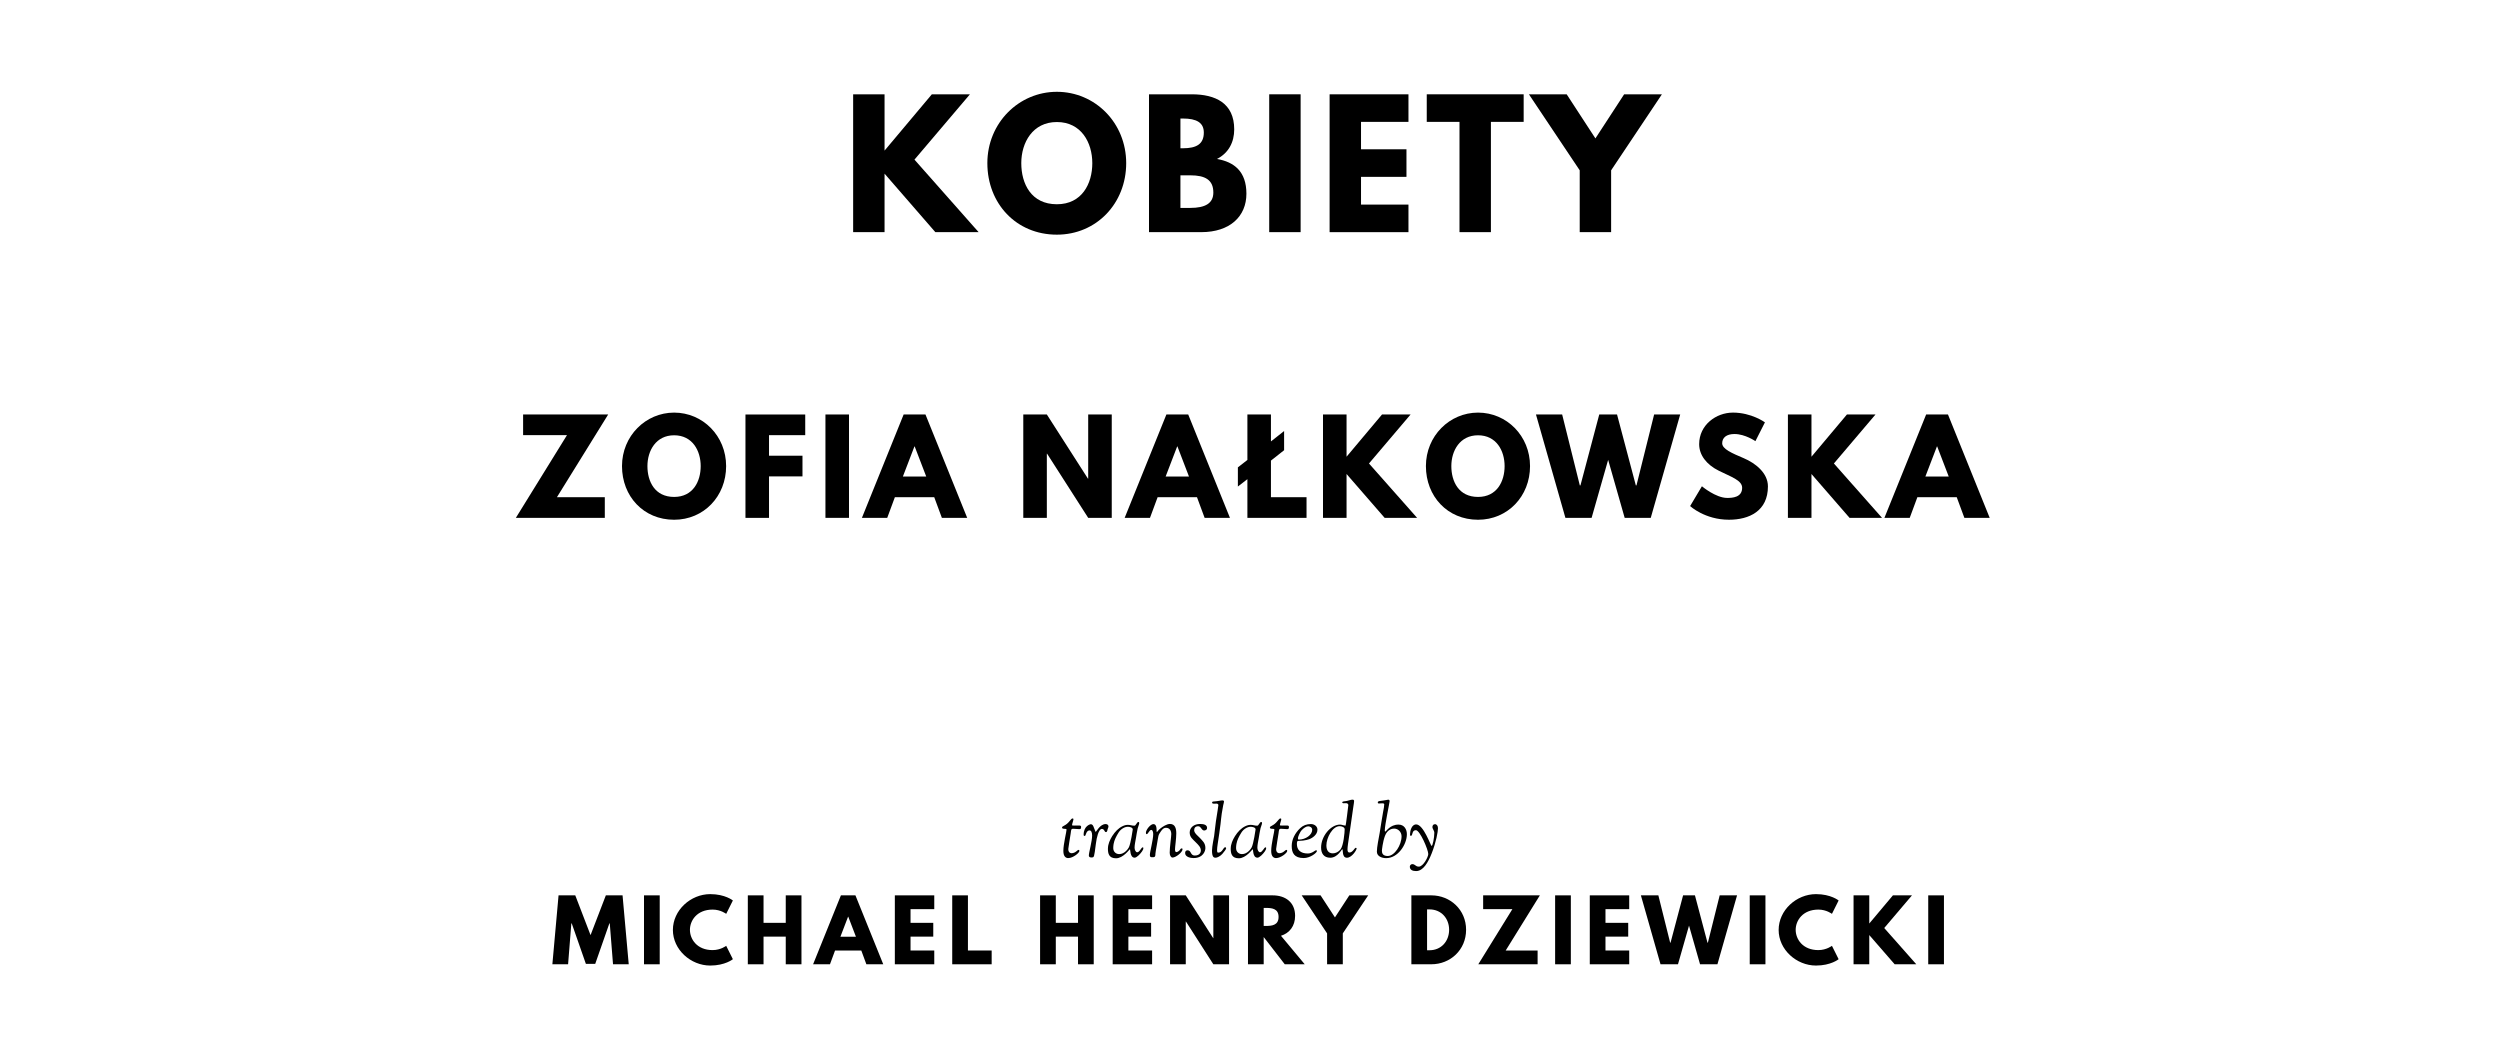
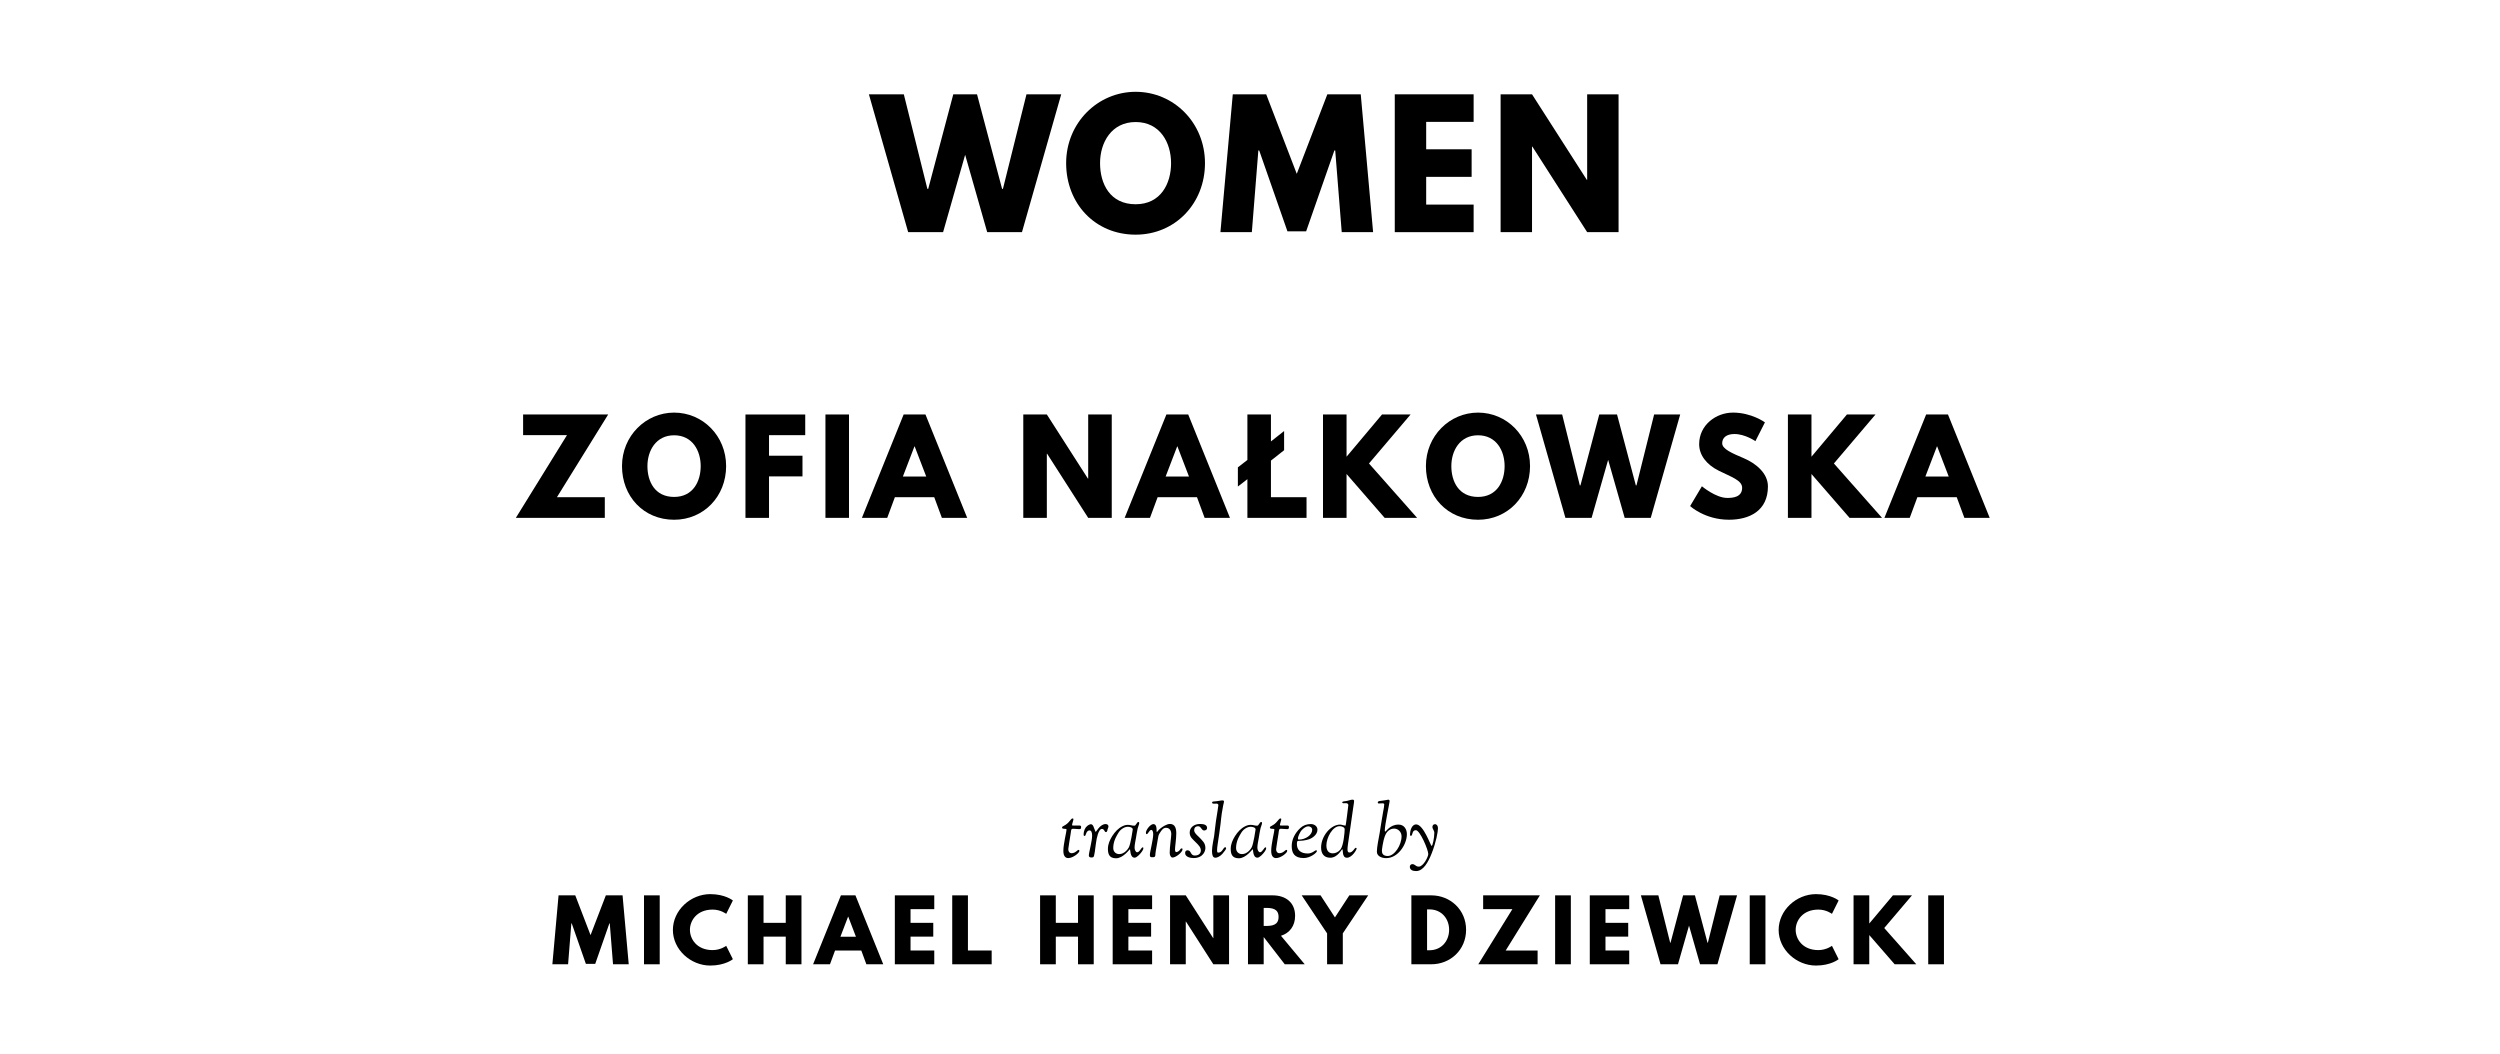
<svg xmlns="http://www.w3.org/2000/svg" version="1.1" viewBox="0 0 1400 590">
-   <g aria-label="KOBIETY">
-     <path d="M548.02,130.00l-24.23,0.00l-28.44-32.75l0.00,32.75l-17.59,0.00l0.00-77.19l17.59,0.00l0.00,31.53l26.48-31.53l21.33,0.00l-31.06,36.58z" />
-     <path d="M552.92,91.36c0.00-22.55,17.68-39.95,38.92-39.95c21.43,0.00,38.83,17.40,38.83,39.95s-16.65,40.05-38.83,40.05c-22.83,0.00-38.92-17.50-38.92-40.05z  M571.92,91.36c0.00,11.51,5.52,23.02,19.93,23.02c14.04,0.00,19.84-11.51,19.84-23.02s-6.18-23.02-19.84-23.02c-13.57,0.00-19.93,11.51-19.93,23.02z" />
-     <path d="M643.44,52.81l23.95,0.00c13.29,0.00,23.77,4.96,23.77,19.65c0.00,7.11-3.09,13.19-9.64,16.56c9.64,1.68,16.47,7.02,16.47,19.46c0.00,12.73-9.26,21.52-25.26,21.52l-29.29,0.00l0.00-77.19z  M661.04,83.03l1.40,0.00c7.58,0.00,11.70-2.34,11.70-8.80c0.00-5.52-4.02-7.86-11.70-7.86l-1.40,0.00l0.00,16.65z  M661.04,116.43l5.52,0.00c8.33,0.00,12.91-2.53,12.91-8.61c0.00-7.11-4.58-9.64-12.91-9.64l-5.52,0.00l0.00,18.25z" />
-     <path d="M728.35,52.81l0.00,77.19l-17.59,0.00l0.00-77.19l17.59,0.00z" />
-     <path d="M788.74,52.81l0.00,15.44l-26.57,0.00l0.00,15.35l25.45,0.00l0.00,15.44l-25.45,0.00l0.00,15.53l26.57,0.00l0.00,15.44l-44.16,0.00l0.00-77.19l44.16,0.00z" />
-     <path d="M798.98,68.25l0.00-15.44l54.27,0.00l0.00,15.44l-18.34,0.00l0.00,61.75l-17.59,0.00l0.00-61.75l-18.34,0.00z" />
-     <path d="M856.19,52.81l21.15,0.00l16.09,24.70l16.09-24.70l21.15,0.00l-28.44,42.57l0.00,34.62l-17.59,0.00l0.00-34.62z" />
+   <g aria-label="WOMEN">
+     <path d="M552.83,130.00l-12.35-43.32l-12.35,43.32l-19.56,0.00l-21.99-77.19l19.56,0.00l13.19,52.96l0.47,0.00l14.04-52.96l13.29,0.00l14.04,52.96l0.47,0.00l13.19-52.96l19.46,0.00l-21.99,77.19l-19.46,0.00z" />
+     <path d="M597.04,91.36c0.00-22.55,17.68-39.95,38.92-39.95c21.43,0.00,38.83,17.40,38.83,39.95s-16.65,40.05-38.83,40.05c-22.83,0.00-38.92-17.50-38.92-40.05z  M616.03,91.36c0.00,11.51,5.52,23.02,19.93,23.02c14.04,0.00,19.84-11.51,19.84-23.02s-6.18-23.02-19.84-23.02c-13.57,0.00-19.93,11.51-19.93,23.02z" />
+     <path d="M751.37,130.00l-3.65-45.75l-0.47,0.00l-15.81,45.29l-10.48,0.00l-15.81-45.29l-0.47,0.00l-3.65,45.75l-17.59,0.00l6.92-77.19l18.71,0.00l17.12,44.54l17.12-44.54l18.71,0.00l6.92,77.19l-17.59,0.00z" />
+     <path d="M825.23,52.81l0.00,15.44l-26.57,0.00l0.00,15.35l25.45,0.00l0.00,15.44l-25.45,0.00l0.00,15.53l26.57,0.00l0.00,15.44l-44.16,0.00l0.00-77.19l44.16,0.00z" />
+     <path d="M857.93,82.09l0.00,47.91l-17.59,0.00l0.00-77.19l17.59,0.00l30.69,47.91l0.19,0.00l0.00-47.91l17.59,0.00l0.00,77.19l-17.59,0.00l-30.69-47.91l-0.19,0.00z" />
  </g>
  <g aria-label="ZOFIA NAŁKOWSKA">
    <path d="M340.58,232.11l-28.70,46.32l26.81,0.00l0.00,11.58l-49.82,0.00l28.63-46.32l-24.56,0.00l0.00-11.58l47.65,0.00z" />
    <path d="M348.32,261.02c0.00-16.91,13.26-29.96,29.19-29.96c16.07,0.00,29.12,13.05,29.12,29.96s-12.49,30.04-29.12,30.04c-17.12,0.00-29.19-13.12-29.19-30.04z  M362.56,261.02c0.00,8.63,4.14,17.26,14.95,17.26c10.53,0.00,14.88-8.63,14.88-17.26s-4.63-17.26-14.88-17.26c-10.18,0.00-14.95,8.63-14.95,17.26z" />
    <path d="M450.93,232.11l0.00,11.58l-20.28,0.00l0.00,11.51l18.74,0.00l0.00,11.58l-18.74,0.00l0.00,23.23l-13.19,0.00l0.00-57.89l33.47,0.00z" />
    <path d="M475.44,232.11l0.00,57.89l-13.19,0.00l0.00-57.89l13.19,0.00z" />
    <path d="M518.26,232.11l23.37,57.89l-14.18,0.00l-4.28-11.58l-22.04,0.00l-4.28,11.58l-14.18,0.00l23.37-57.89l12.21,0.00z  M518.68,266.84l-6.46-16.84l-0.14,0.00l-6.46,16.84l13.05,0.00z" />
    <path d="M586.23,254.07l0.00,35.93l-13.19,0.00l0.00-57.89l13.19,0.00l23.02,35.93l0.14,0.00l0.00-35.93l13.19,0.00l0.00,57.89l-13.19,0.00l-23.02-35.93l-0.14,0.00z" />
    <path d="M665.40,232.11l23.37,57.89l-14.18,0.00l-4.28-11.58l-22.04,0.00l-4.28,11.58l-14.18,0.00l23.37-57.89l12.21,0.00z  M665.82,266.84l-6.46-16.84l-0.14,0.00l-6.46,16.84l13.05,0.00z" />
    <path d="M693.21,272.46l0.00-10.74l5.33-4.14l0.00-25.47l13.19,0.00l0.00,15.09l7.37-5.82l0.00,10.74l-7.37,5.82l0.00,20.49l19.93,0.00l0.00,11.58l-33.12,0.00l0.00-21.68z" />
    <path d="M793.58,290.00l-18.18,0.00l-21.33-24.56l0.00,24.56l-13.19,0.00l0.00-57.89l13.19,0.00l0.00,23.65l19.86-23.65l16.00,0.00l-23.30,27.44z" />
    <path d="M798.51,261.02c0.00-16.91,13.26-29.96,29.19-29.96c16.07,0.00,29.12,13.05,29.12,29.96s-12.49,30.04-29.12,30.04c-17.12,0.00-29.19-13.12-29.19-30.04z  M812.75,261.02c0.00,8.63,4.14,17.26,14.95,17.26c10.53,0.00,14.88-8.63,14.88-17.26s-4.63-17.26-14.88-17.26c-10.18,0.00-14.95,8.63-14.95,17.26z" />
    <path d="M909.82,290.00l-9.26-32.49l-9.26,32.49l-14.67,0.00l-16.49-57.89l14.67,0.00l9.89,39.72l0.35,0.00l10.53-39.72l9.96,0.00l10.53,39.72l0.35,0.00l9.89-39.72l14.60,0.00l-16.49,57.89l-14.60,0.00z" />
    <path d="M970.40,231.05c10.53,0.00,17.96,5.47,17.96,5.47l-5.33,10.53s-5.75-4.00-11.72-4.00c-4.49,0.00-6.88,2.04-6.88,5.19c0.00,3.23,5.47,5.54,12.07,8.35c6.46,2.74,13.54,8.21,13.54,15.79c0.00,13.82-10.53,18.67-21.82,18.67c-13.54,0.00-21.75-7.65-21.75-7.65l6.60-11.09s7.72,6.53,14.18,6.53c2.88,0.00,8.35-0.28,8.35-5.68c0.00-4.21-6.18-6.11-13.05-9.54c-6.95-3.44-11.02-8.84-11.02-14.88c0.00-10.81,9.54-17.68,18.88-17.68z" />
    <path d="M1053.93,290.00l-18.18,0.00l-21.33-24.56l0.00,24.56l-13.19,0.00l0.00-57.89l13.19,0.00l0.00,23.65l19.86-23.65l16.00,0.00l-23.30,27.44z" />
    <path d="M1090.86,232.11l23.37,57.89l-14.18,0.00l-4.28-11.58l-22.04,0.00l-4.28,11.58l-14.18,0.00l23.37-57.89l12.21,0.00z  M1091.28,266.84l-6.46-16.84l-0.14,0.00l-6.46,16.84l13.05,0.00z" />
  </g>
  <g aria-label="translated by">
    <path d="M594.73,463.42c0.00-0.85,1.62-0.81,3.49-2.76c1.70-1.79,1.79-2.34,2.47-2.34c0.21,0.00,0.43,0.13,0.43,0.51c0.00,0.55-0.77,2.55-0.77,3.19c0.00,0.26,0.09,0.30,1.49,0.30c1.66,0.00,2.00-0.04,2.47-0.04c0.89,0.00,1.11,0.30,1.11,0.81c0.00,0.98-0.26,1.23-1.02,1.23c-0.68,0.00-2.51-0.21-3.44-0.21c-1.23,0.00-1.11,0.77-1.36,2.51c-0.38,2.64-1.36,8.16-1.36,8.84c0.00,2.25,1.57,2.34,1.74,2.34c2.34,0.00,3.32-1.87,4.00-1.87c0.13,0.00,0.47,0.00,0.47,0.60c0.00,1.11-3.61,4.00-6.25,4.00c-1.15,0.00-2.72-0.68-2.72-4.00c0.00-3.91,1.79-10.80,1.79-11.94c0.00-0.89-2.51,0.04-2.51-1.15z" />
    <path d="M606.84,467.42c0.00-4.85,3.61-5.87,4.00-5.87c0.89,0.00,1.32,0.81,1.57,1.49c1.06,2.76,1.11,2.81,1.19,2.81c0.30,0.00,2.42-4.38,5.57-4.38c1.11,0.00,1.57,0.72,1.57,1.32c0.00,0.55-0.34,1.11-0.47,1.57c-0.09,0.30-0.17,1.62-0.94,1.62c-0.94,0.00-0.77-1.79-2.30-1.79c-1.91,0.00-2.98,5.57-3.19,7.35l-0.21,1.40c-0.94,7.23-0.85,7.23-2.38,7.23l-0.21,0.00c-0.43,0.00-1.28-0.09-1.28-1.11c0.00-1.70,1.83-7.95,1.83-11.14c0.00-2.13-0.68-2.89-1.45-2.89c-1.74,0.00-2.08,2.55-2.34,2.85c-0.13,0.13-0.26,0.26-0.47,0.26c-0.17,0.00-0.51-0.13-0.51-0.72z" />
    <path d="M620.45,475.15c0.00-2.38,1.06-4.80,2.38-6.93c1.53-2.42,3.49-4.46,5.74-5.53c1.15-0.55,2.00-0.77,3.10-0.77c1.32,0.00,2.21,0.47,3.61,0.47c0.85,0.00,1.36-2.08,2.21-2.08c0.26,0.00,0.47,0.17,0.47,0.64c0.00,0.68-0.55,1.70-0.85,2.93c-0.38,1.57-0.64,3.53-0.98,5.44c-0.34,1.87-0.77,3.83-0.77,5.44c0.00,1.11,0.64,2.51,1.45,2.51c1.40,0.00,2.30-2.76,3.10-2.76c0.34,0.00,0.38,0.30,0.38,0.47c0.00,0.43-0.21,1.06-0.77,1.83c-1.06,1.53-2.98,3.49-4.12,3.49c-2.72,0.00-2.34-4.76-2.64-4.76c-0.21,0.00-3.74,5.10-7.78,5.10s-4.55-2.72-4.55-5.48z  M623.42,474.90c0.00,2.13,1.53,3.40,3.32,3.40c3.06,0.00,5.06-3.06,5.44-3.83c1.02-2.04,2.17-9.86,2.17-9.99c0.00-1.19-1.91-1.49-2.81-1.49c-1.74,0.00-4.00,1.28-5.27,3.44c-1.23,2.04-2.25,3.95-2.64,6.16c-0.13,0.77-0.21,1.53-0.21,2.30z" />
    <path d="M641.70,466.35c0.00-1.66,2.55-4.85,4.17-4.85c2.47,0.00,1.57,4.46,1.96,4.46c0.26,0.00,0.55-0.94,2.13-2.13c1.15-0.89,3.40-2.42,5.19-2.42c2.98,0.00,3.57,2.64,3.57,5.31c0.00,2.98-0.72,7.48-0.72,8.93c0.00,1.19,0.34,1.53,0.81,1.53c0.72,0.00,1.70-0.94,1.70-0.94c0.51-0.64,0.68-1.15,1.32-1.15c0.30,0.00,0.38,0.26,0.38,0.51c0.00,1.66-3.74,4.63-5.61,4.63c-0.85,0.00-1.57-1.19-1.57-2.68c0.00-3.23,0.89-8.93,0.89-10.50c0.00-0.68-0.21-3.49-2.98-3.49c-0.98,0.00-1.79,0.47-2.76,1.87c-1.83,2.59-1.32,2.21-2.34,7.69c-1.06,5.74-0.77,5.23-0.85,5.82c-0.13,0.94-0.47,1.11-1.57,1.11c-1.15,0.00-1.49-0.09-1.49-1.32c0.00-1.79,1.87-8.37,1.87-11.65c0.00-1.49-0.55-2.34-0.98-2.34c-1.32,0.00-1.79,2.38-2.72,2.38c-0.30,0.00-0.38-0.34-0.38-0.81z" />
    <path d="M663.68,477.70c0.00-1.32,0.85-1.53,1.36-1.53c2.17,0.00,1.45,2.93,4.04,2.93c3.10,0.00,3.40-2.21,3.40-2.72c0.00-2.00-1.40-3.23-2.93-4.76c-1.70-1.74-3.32-2.85-3.32-5.40c0.00-2.85,2.47-4.80,5.78-4.80c2.30,0.00,3.95,0.55,3.95,2.21c0.00,1.32-1.40,1.45-1.62,1.45c-1.53,0.00-1.70-2.38-3.36-2.38c-1.62,0.00-2.25,0.98-2.25,2.25c0.00,1.62,2.34,3.36,3.36,4.46c1.32,1.49,2.93,2.68,2.93,5.53c0.00,1.53-1.19,5.57-6.63,5.57c-1.66,0.00-4.72-0.55-4.72-2.81z" />
    <path d="M678.72,476.34c0.00-2.42,1.11-7.44,1.19-8.12c0.38-2.68,0.60-5.70,1.02-8.42c0.72-4.59,1.36-8.42,1.36-8.93s-0.43-0.85-1.06-0.85s-0.72,0.04-1.23,0.04c-0.85,0.00-1.23-0.13-1.23-0.60c0.00-0.21,0.09-0.55,0.64-0.60c3.10-0.21,4.04-0.64,5.14-0.64c0.68,0.00,0.89,0.26,0.89,0.68c0.00,0.60-0.30,1.15-0.43,1.96c-1.57,8.25-0.85,6.67-2.21,15.81c-0.72,5.02-1.23,7.69-1.23,9.14s0.13,1.66,0.68,1.66c2.34,0.00,2.76-3.02,3.87-3.02c0.30,0.00,0.51,0.26,0.51,0.68s-1.11,1.87-2.13,3.06c-1.11,1.28-2.89,2.13-3.70,2.13c-0.85,0.00-2.08,0.00-2.08-4.00z" />
    <path d="M689.22,475.15c0.00-2.38,1.06-4.80,2.38-6.93c1.53-2.42,3.49-4.46,5.74-5.53c1.15-0.55,2.00-0.77,3.10-0.77c1.32,0.00,2.21,0.47,3.61,0.47c0.85,0.00,1.36-2.08,2.21-2.08c0.26,0.00,0.47,0.17,0.47,0.64c0.00,0.68-0.55,1.70-0.85,2.93c-0.38,1.57-0.64,3.53-0.98,5.44c-0.34,1.87-0.77,3.83-0.77,5.44c0.00,1.11,0.64,2.51,1.45,2.51c1.40,0.00,2.30-2.76,3.10-2.76c0.34,0.00,0.38,0.30,0.38,0.47c0.00,0.43-0.21,1.06-0.77,1.83c-1.06,1.53-2.98,3.49-4.12,3.49c-2.72,0.00-2.34-4.76-2.64-4.76c-0.21,0.00-3.74,5.10-7.78,5.10s-4.55-2.72-4.55-5.48z  M692.20,474.90c0.00,2.13,1.53,3.40,3.32,3.40c3.06,0.00,5.06-3.06,5.44-3.83c1.02-2.04,2.17-9.86,2.17-9.99c0.00-1.19-1.91-1.49-2.81-1.49c-1.74,0.00-4.00,1.28-5.27,3.44c-1.23,2.04-2.25,3.95-2.64,6.16c-0.13,0.77-0.21,1.53-0.21,2.30z" />
    <path d="M711.12,463.42c0.00-0.85,1.62-0.81,3.49-2.76c1.70-1.79,1.79-2.34,2.47-2.34c0.21,0.00,0.43,0.13,0.43,0.51c0.00,0.55-0.77,2.55-0.77,3.19c0.00,0.26,0.09,0.30,1.49,0.30c1.66,0.00,2.00-0.04,2.47-0.04c0.89,0.00,1.11,0.30,1.11,0.81c0.00,0.98-0.26,1.23-1.02,1.23c-0.68,0.00-2.51-0.21-3.44-0.21c-1.23,0.00-1.11,0.77-1.36,2.51c-0.38,2.64-1.36,8.16-1.36,8.84c0.00,2.25,1.57,2.34,1.74,2.34c2.34,0.00,3.32-1.87,4.00-1.87c0.13,0.00,0.47,0.00,0.47,0.60c0.00,1.11-3.61,4.00-6.25,4.00c-1.15,0.00-2.72-0.68-2.72-4.00c0.00-3.91,1.79-10.80,1.79-11.94c0.00-0.89-2.51,0.04-2.51-1.15z" />
    <path d="M723.36,473.75c0.00-3.66,1.87-7.31,4.80-10.03c1.57-1.49,3.53-2.25,5.91-2.25c2.00,0.00,3.70,1.28,3.70,3.15c0.00,3.06-3.32,4.80-4.12,5.14c-0.38,0.17-2.68,1.11-6.67,1.15c-0.60,0.00-0.72,0.64-0.72,1.74c0.00,3.19,1.91,5.31,6.12,5.31c2.42,0.00,4.12-1.83,4.59-1.83c0.34,0.00,0.51,0.17,0.51,0.43c0.00,0.98-3.70,3.95-7.40,3.95c-5.40,0.00-6.72-2.98-6.72-6.76z  M726.84,469.33c0.00,0.30,0.09,0.85,0.38,0.85c4.12,0.00,7.61-2.76,7.61-5.44c0.00-1.62-1.53-2.00-2.25-2.00c-1.06,0.00-2.38,0.85-3.49,2.00c-1.28,1.32-2.25,4.04-2.25,4.59z" />
    <path d="M739.81,474.69c0.00-6.59,5.53-12.92,10.58-12.92c1.11,0.00,1.96,0.55,3.15,0.55c0.13,0.00,1.53-11.18,1.53-11.48c0.00-0.64-0.60-1.06-1.23-1.06c-0.47,0.00-1.45,0.04-1.49,0.04c-0.43,0.00-0.68-0.17-0.68-0.47c0.00-0.72,1.49-0.55,2.68-0.85c2.38-0.60,2.13-0.68,3.27-0.68c0.38,0.00,0.68,0.34,0.68,0.72c0.00,1.11-0.43,2.47-2.81,19.85c-0.47,3.23-0.89,5.91-0.89,7.18c0.00,0.94,0.13,1.83,1.11,1.83c1.87,0.00,2.85-2.64,3.53-2.64c0.34,0.00,0.47,0.21,0.47,0.38c0.00,0.89-2.68,5.19-5.44,5.19c-2.98,0.00-2.00-4.76-2.59-4.76c-0.38,0.00-2.55,4.76-6.76,4.76c-3.61,0.00-5.10-2.47-5.10-5.65z  M742.78,473.50c0.00,2.47,1.02,4.38,3.61,4.38c1.53,0.00,3.19-0.81,4.29-2.21c1.70-2.13,2.34-9.61,2.34-11.31c0.00-1.15-1.70-1.70-2.85-1.70c-3.91,0.00-7.40,6.38-7.40,10.84z" />
    <path d="M771.05,476.98c0.00-2.72,0.98-7.14,1.57-10.58c0.77-4.42,1.28-8.54,1.91-11.69c0.38-1.83,0.64-3.32,0.64-4.34c0.00-0.21-0.21-0.51-1.06-0.51c-0.64,0.00-1.11,0.09-1.74,0.09c-0.47,0.00-0.81,0.00-0.81-0.60c0.00-0.85,1.19-0.81,3.15-1.06c1.66-0.21,2.42-0.47,2.68-0.47c0.47,0.00,0.81,0.30,0.81,0.77c0.00,0.77-2.72,13.43-2.72,16.49c0.00,0.30,0.13,0.64,0.21,0.64c0.60,0.00,2.59-3.95,7.48-3.95c3.19,0.00,4.68,2.64,4.68,5.40c0.00,5.78-5.02,13.39-11.60,13.39c-2.51,0.00-5.19-1.11-5.19-3.57z  M773.86,476.47c0.00,1.45,0.64,2.89,3.27,2.89c3.83,0.00,7.74-6.12,7.74-11.01c0.00-2.38-1.83-4.34-4.17-4.34c-1.02,0.00-3.78,0.43-5.14,4.12c-1.23,3.36-1.70,7.91-1.70,8.33z" />
    <path d="M789.50,485.31c0.00-0.72,0.64-1.40,1.36-1.40c1.70,0.00,1.74,1.40,3.70,1.40c2.47,0.00,5.27-5.44,5.27-7.06c0.00-2.38-4.68-13.35-6.93-13.35c-2.47,0.00-1.57,3.19-2.85,3.19c-0.26,0.00-0.43-0.21-0.43-0.94c0.00-1.79,0.85-5.48,3.44-5.48c4.12,0.00,8.16,12.07,8.63,12.07c0.60,0.00,1.53-4.55,1.53-7.40c0.00-1.23-1.06-2.08-1.06-3.23c0.00-0.77,0.43-1.57,1.45-1.57c0.94,0.00,1.66,0.94,1.66,2.25c0.00,1.91-1.02,7.78-3.53,14.11c-2.00,5.06-4.72,9.90-8.71,9.90c-1.83,0.00-3.53-0.55-3.53-2.51z" />
  </g>
  <g aria-label="MICHAEL HENRY DZIEWICKI">
    <path d="M343.29,540.00l-1.82-22.88l-0.23,0.00l-7.91,22.64l-5.24,0.00l-7.91-22.64l-0.23,0.00l-1.82,22.88l-8.80,0.00l3.46-38.60l9.36,0.00l8.56,22.27l8.56-22.27l9.36,0.00l3.46,38.60l-8.80,0.00z" />
    <path d="M369.44,501.40l0.00,38.60l-8.80,0.00l0.00-38.60l8.80,0.00z" />
    <path d="M399.09,532.05c4.49,0.00,7.58-2.39,7.58-2.39l3.74,7.49s-4.30,3.56-12.68,3.56c-10.90,0.00-20.91-8.89-20.91-19.93c0.00-11.09,9.96-20.07,20.91-20.07c8.37,0.00,12.68,3.56,12.68,3.56l-3.74,7.49s-3.09-2.39-7.58-2.39c-8.84,0.00-12.73,6.18-12.73,11.32c0.00,5.19,3.88,11.37,12.73,11.37z" />
    <path d="M427.58,524.51l0.00,15.49l-8.80,0.00l0.00-38.60l8.80,0.00l0.00,15.39l12.44,0.00l0.00-15.39l8.80,0.00l0.00,38.60l-8.80,0.00l0.00-15.49l-12.44,0.00z" />
    <path d="M479.04,501.40l15.58,38.60l-9.45,0.00l-2.85-7.72l-14.69,0.00l-2.85,7.72l-9.45,0.00l15.58-38.60l8.14,0.00z  M479.32,524.56l-4.30-11.23l-0.09,0.00l-4.30,11.23l8.70,0.00z" />
    <path d="M523.19,501.40l0.00,7.72l-13.29,0.00l0.00,7.67l12.73,0.00l0.00,7.72l-12.73,0.00l0.00,7.77l13.29,0.00l0.00,7.72l-22.08,0.00l0.00-38.60l22.08,0.00z" />
    <path d="M542.04,501.40l0.00,30.88l13.29,0.00l0.00,7.72l-22.08,0.00l0.00-38.60l8.80,0.00z" />
    <path d="M591.25,524.51l0.00,15.49l-8.80,0.00l0.00-38.60l8.80,0.00l0.00,15.39l12.44,0.00l0.00-15.39l8.80,0.00l0.00,38.60l-8.80,0.00l0.00-15.49l-12.44,0.00z" />
    <path d="M645.18,501.40l0.00,7.72l-13.29,0.00l0.00,7.67l12.73,0.00l0.00,7.72l-12.73,0.00l0.00,7.77l13.29,0.00l0.00,7.72l-22.08,0.00l0.00-38.60l22.08,0.00z" />
    <path d="M664.03,516.05l0.00,23.95l-8.80,0.00l0.00-38.60l8.80,0.00l15.35,23.95l0.09,0.00l0.00-23.95l8.80,0.00l0.00,38.60l-8.80,0.00l-15.35-23.95l-0.09,0.00z" />
    <path d="M698.88,501.40l13.80,0.00c7.16,0.00,12.58,3.88,12.58,11.46c0.00,5.80-3.18,9.68-7.91,11.18l13.29,15.95l-11.18,0.00l-11.79-15.25l0.00,15.25l-8.80,0.00l0.00-38.60z  M707.67,518.53l1.03,0.00c3.32,0.00,7.30-0.23,7.30-5.05s-3.98-5.05-7.30-5.05l-1.03,0.00l0.00,10.11z" />
    <path d="M728.95,501.40l10.57,0.00l8.05,12.35l8.05-12.35l10.57,0.00l-14.22,21.29l0.00,17.31l-8.80,0.00l0.00-17.31z" />
    <path d="M790.37,501.40l11.18,0.00c10.57,0.00,19.46,8.05,19.46,19.27c0.00,11.27-8.84,19.32-19.46,19.32l-11.18,0.00l0.00-38.60z  M799.16,532.14l1.36,0.00c6.50,0.00,10.95-4.96,10.99-11.42c0.00-6.46-4.44-11.46-10.99-11.46l-1.36,0.00l0.00,22.88z" />
    <path d="M862.32,501.40l-19.13,30.88l17.87,0.00l0.00,7.72l-33.22,0.00l19.09-30.88l-16.37,0.00l0.00-7.72l31.77,0.00z" />
    <path d="M879.67,501.40l0.00,38.60l-8.80,0.00l0.00-38.60l8.80,0.00z" />
    <path d="M912.36,501.40l0.00,7.72l-13.29,0.00l0.00,7.67l12.73,0.00l0.00,7.72l-12.73,0.00l0.00,7.77l13.29,0.00l0.00,7.72l-22.08,0.00l0.00-38.60l22.08,0.00z" />
    <path d="M952.03,540.00l-6.18-21.66l-6.18,21.66l-9.78,0.00l-10.99-38.60l9.78,0.00l6.60,26.48l0.23,0.00l7.02-26.48l6.64,0.00l7.02,26.48l0.23,0.00l6.60-26.48l9.73,0.00l-10.99,38.60l-9.73,0.00z" />
    <path d="M988.65,501.40l0.00,38.60l-8.80,0.00l0.00-38.60l8.80,0.00z" />
    <path d="M1018.31,532.05c4.49,0.00,7.58-2.39,7.58-2.39l3.74,7.49s-4.30,3.56-12.68,3.56c-10.90,0.00-20.91-8.89-20.91-19.93c0.00-11.09,9.96-20.07,20.91-20.07c8.37,0.00,12.68,3.56,12.68,3.56l-3.74,7.49s-3.09-2.39-7.58-2.39c-8.84,0.00-12.73,6.18-12.73,11.32c0.00,5.19,3.88,11.37,12.73,11.37z" />
    <path d="M1073.13,540.00l-12.12,0.00l-14.22-16.37l0.00,16.37l-8.80,0.00l0.00-38.60l8.80,0.00l0.00,15.77l13.24-15.77l10.67,0.00l-15.53,18.29z" />
    <path d="M1088.61,501.40l0.00,38.60l-8.80,0.00l0.00-38.60l8.80,0.00z" />
  </g>
</svg>
